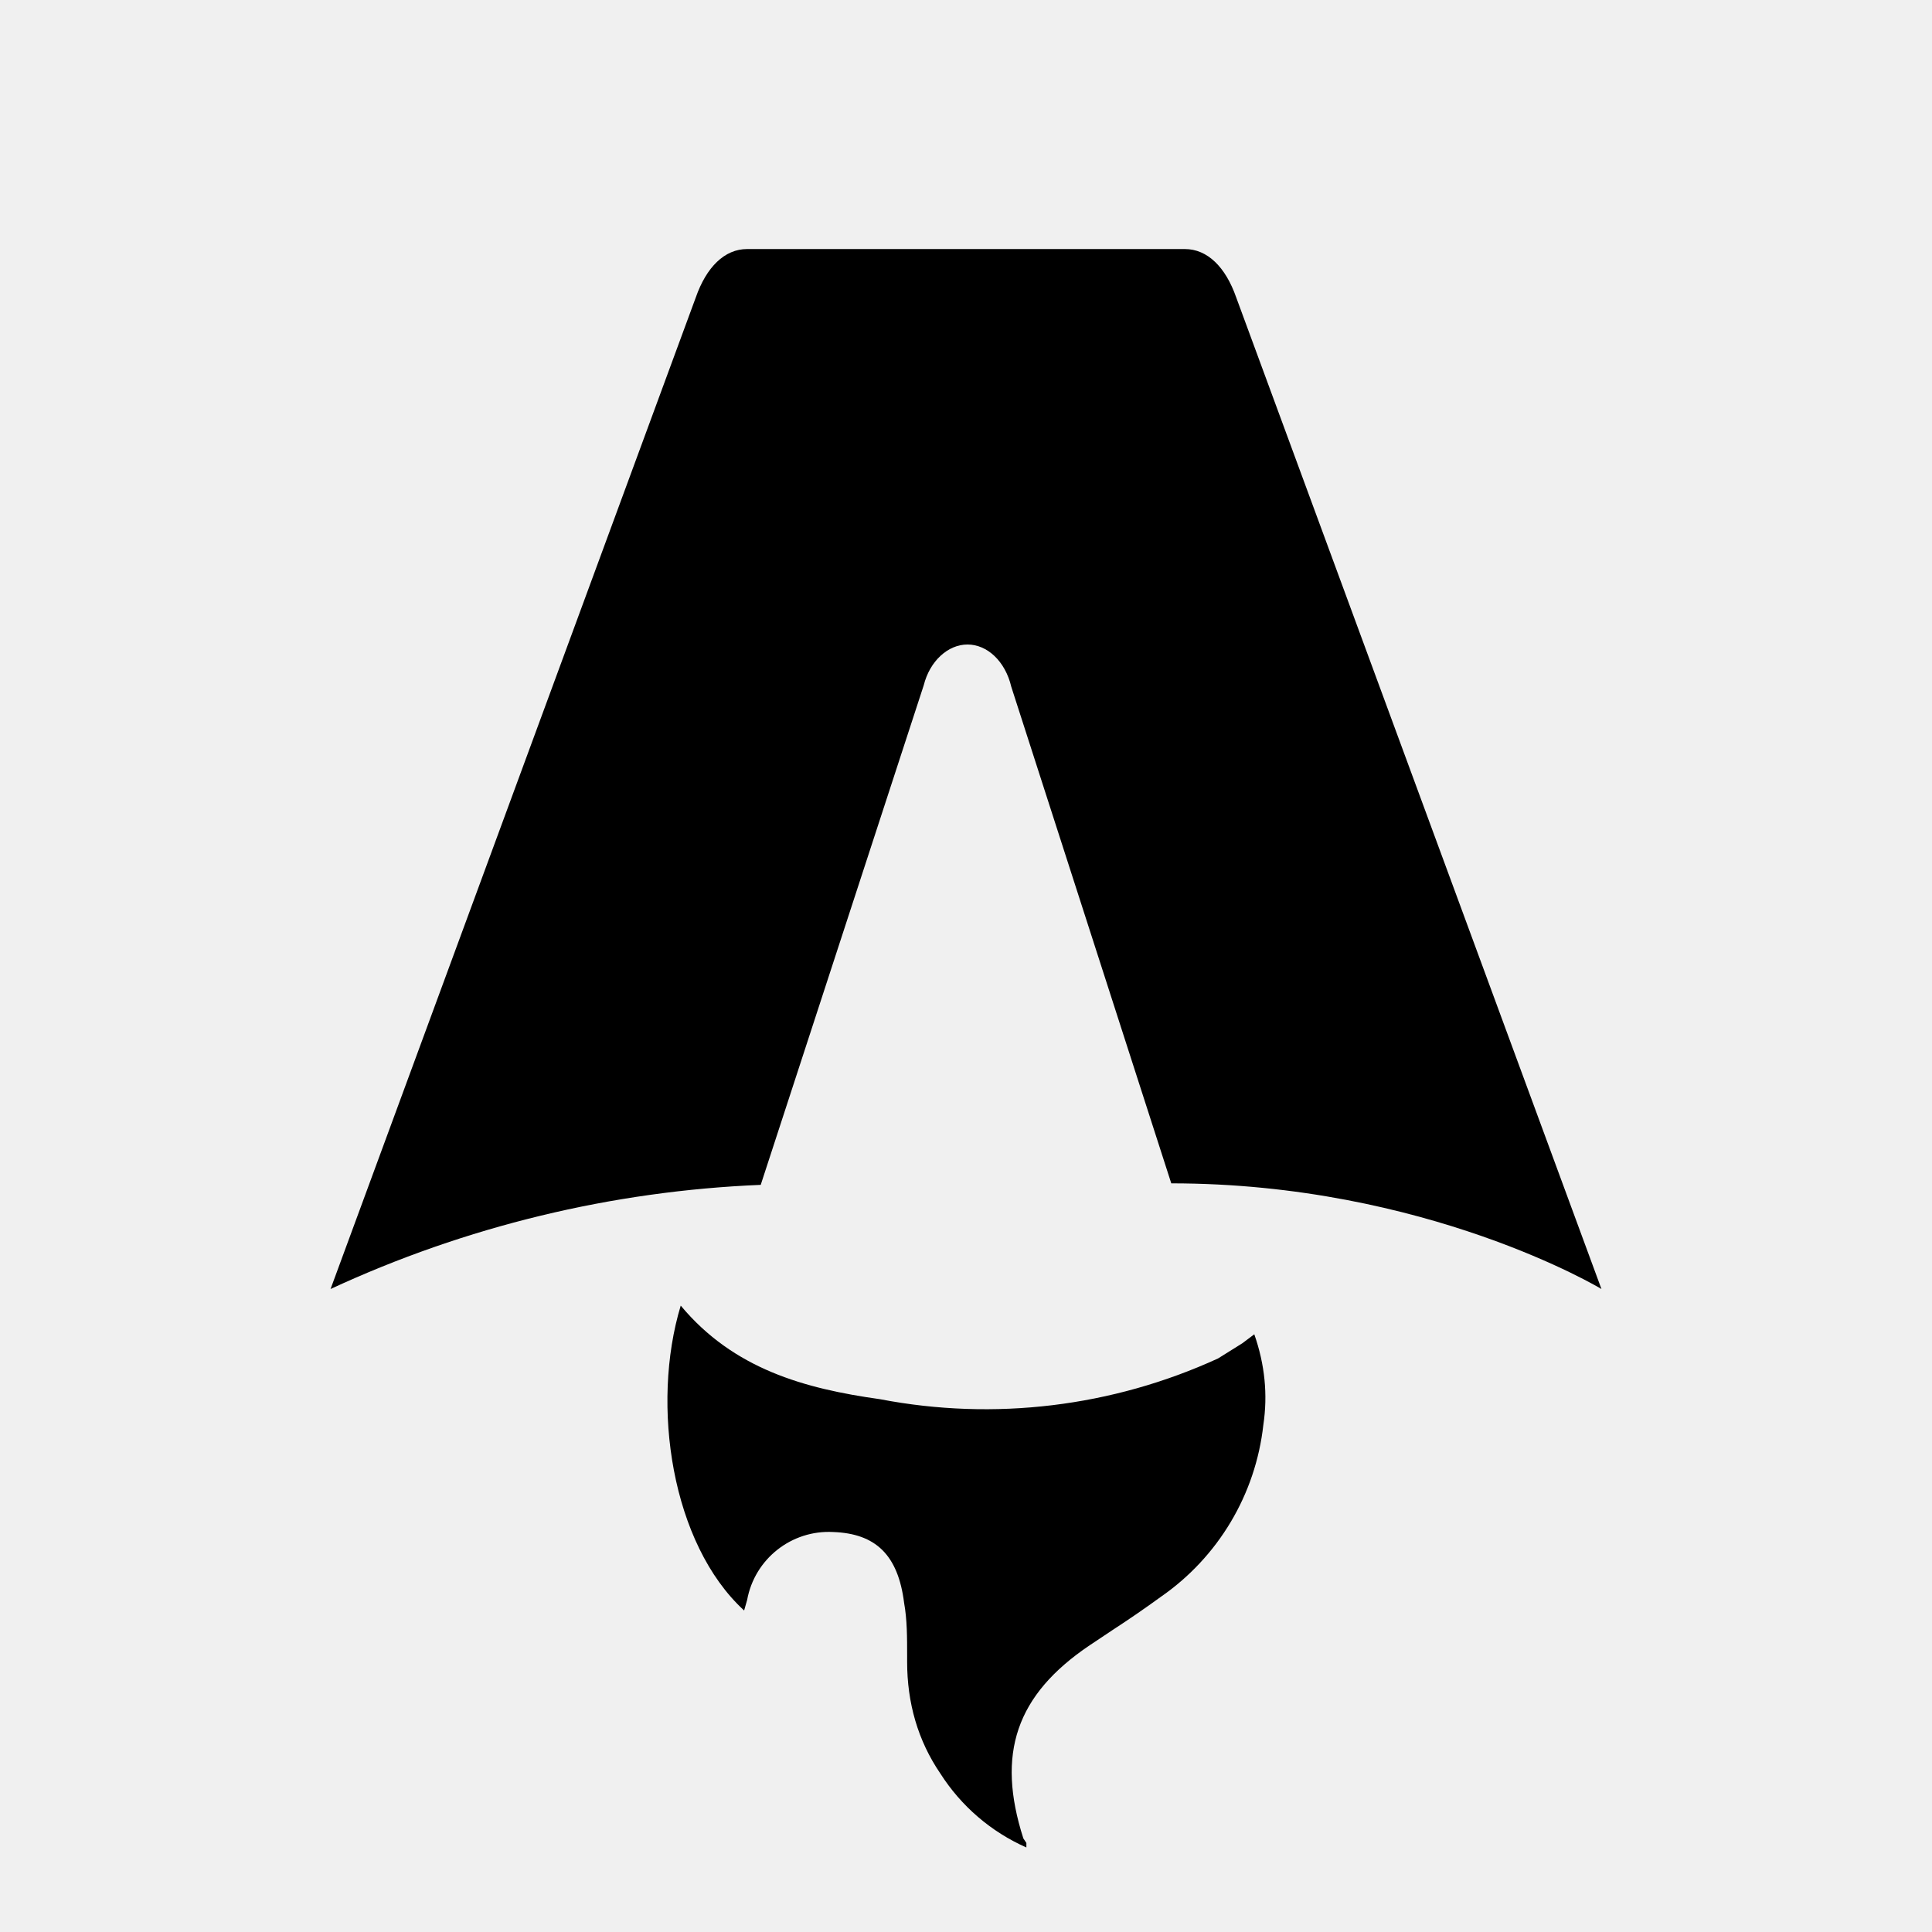
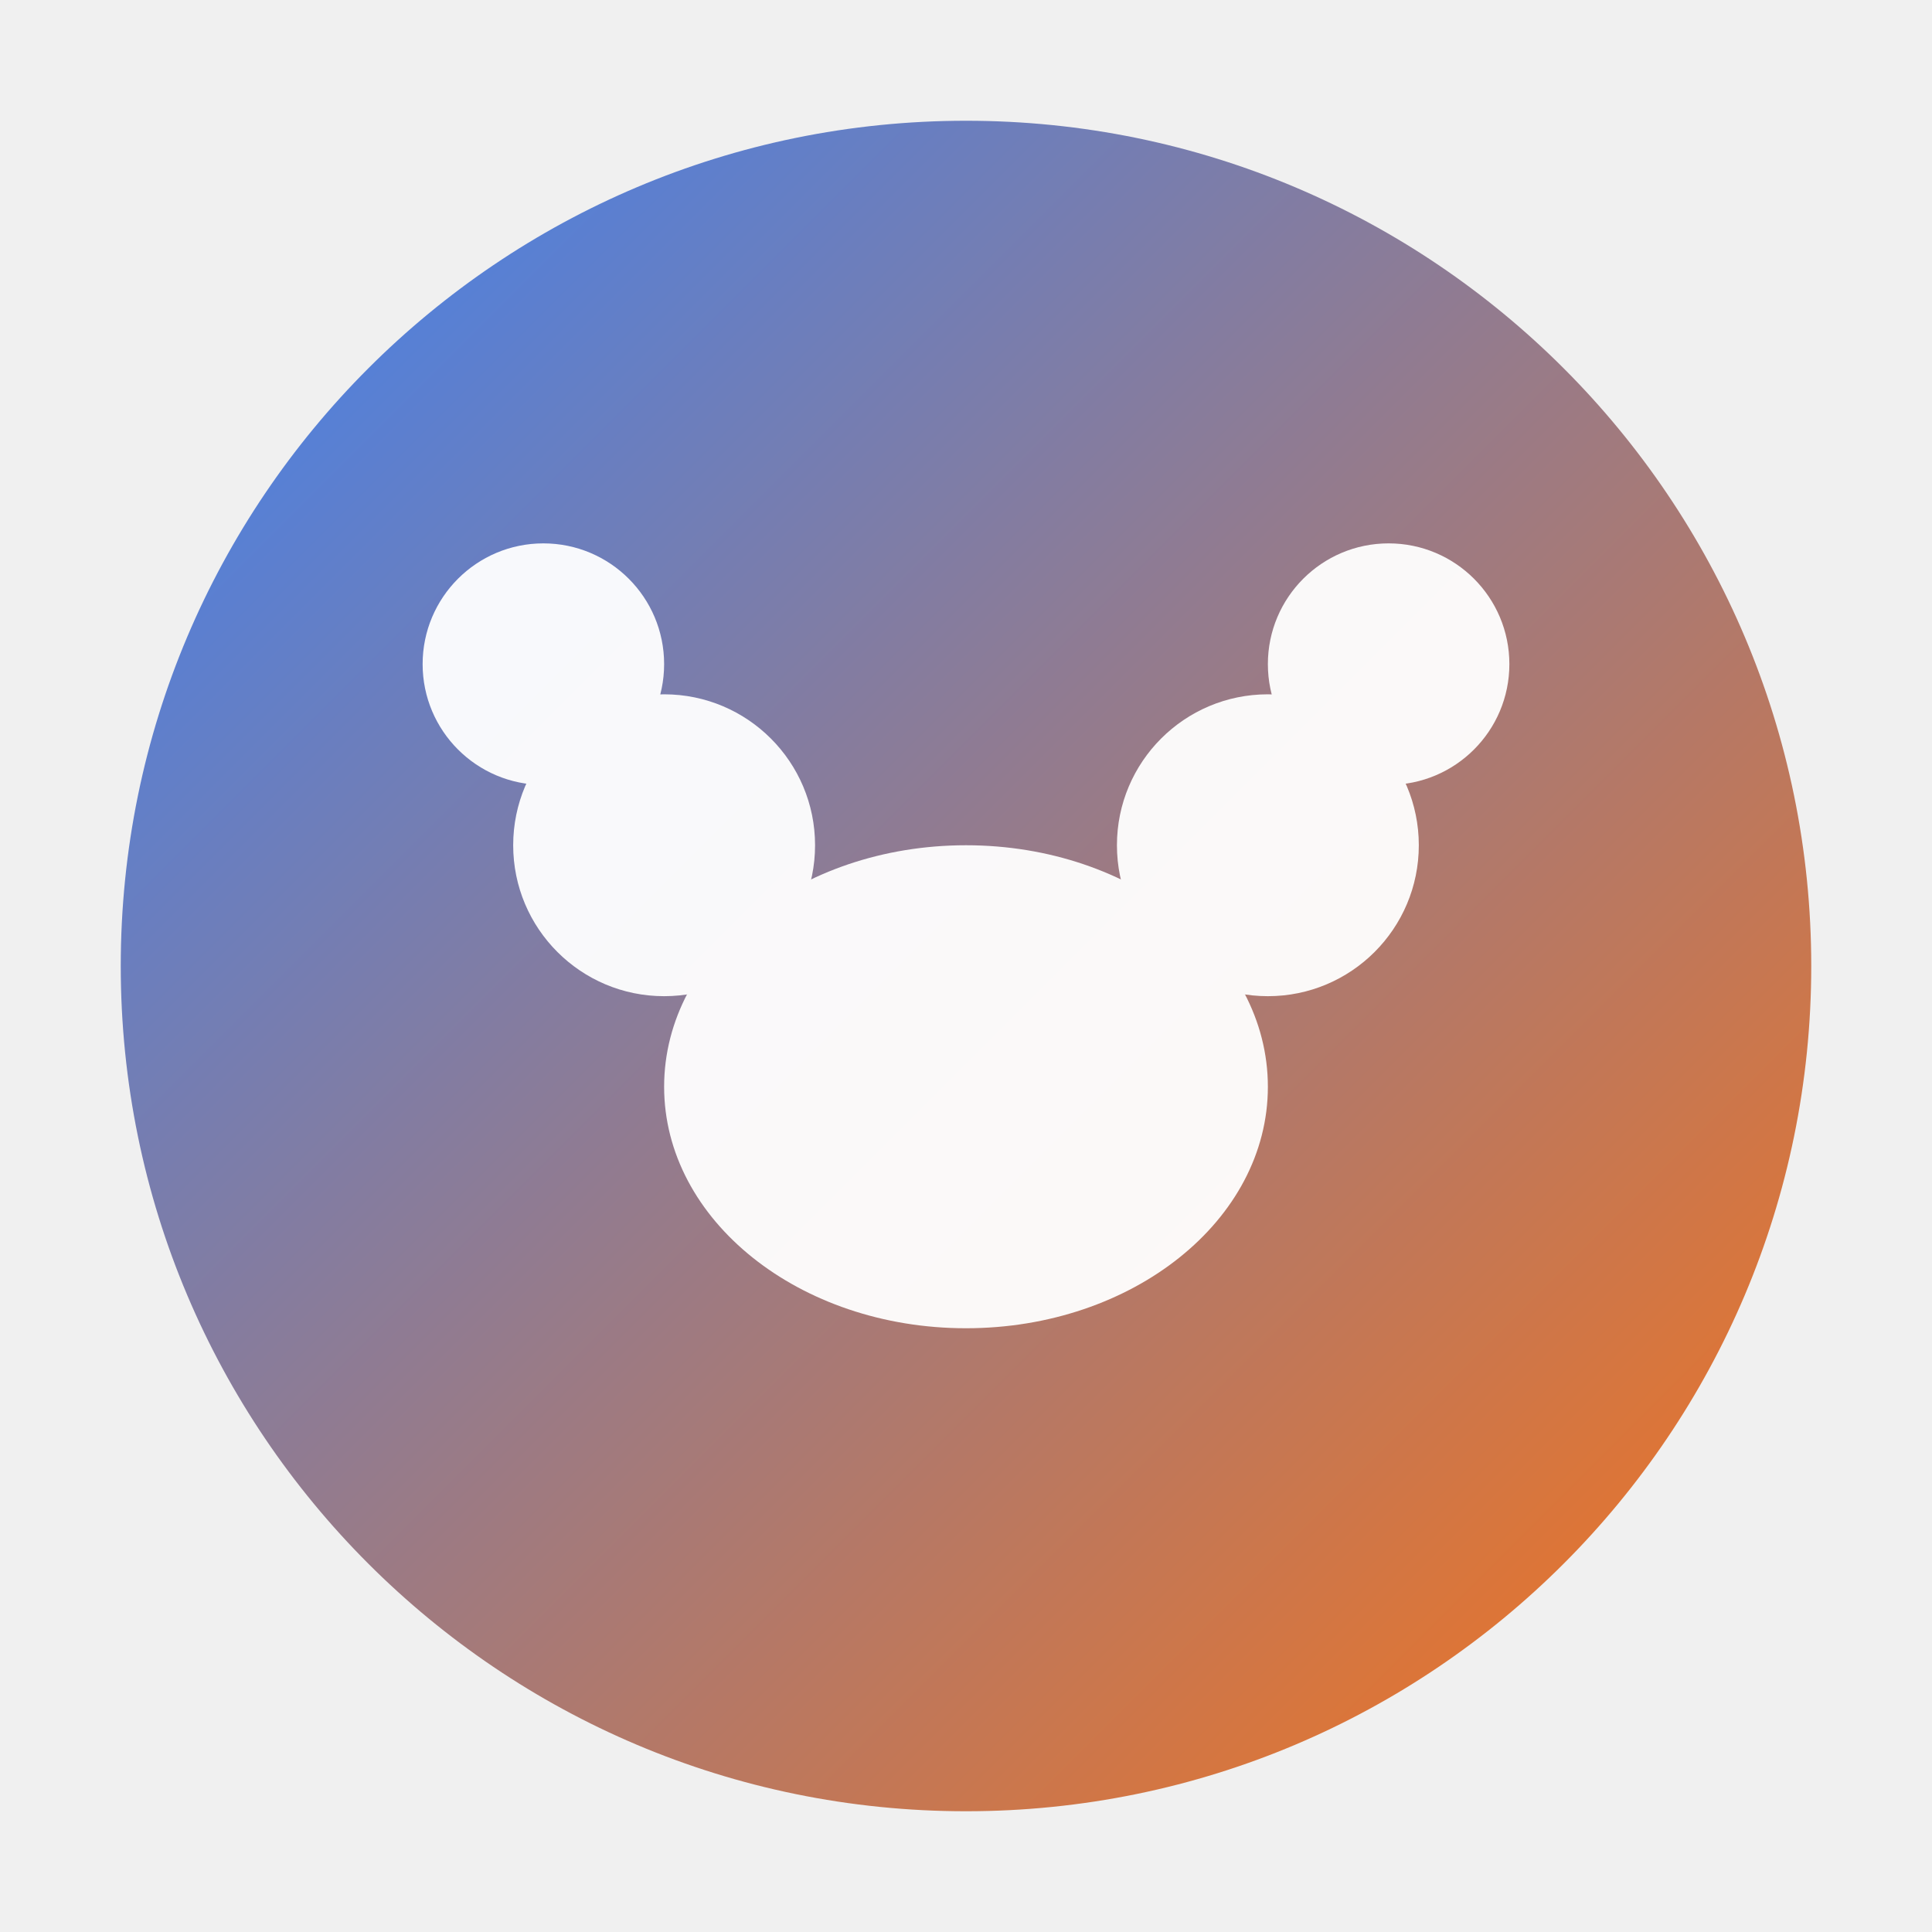
- <svg xmlns="http://www.w3.org/2000/svg" fill="none" viewBox="0 0 128 128">
-   <path d="M50.4 78.5a75.1 75.1 0 0 0-28.5 6.9l24.2-65.7c.7-2 1.9-3.2 3.4-3.2h29c1.5 0 2.7 1.2 3.4 3.2l24.2 65.7s-11.6-7-28.5-7L67 45.5c-.4-1.7-1.6-2.8-2.9-2.8-1.3 0-2.5 1.1-2.9 2.7L50.4 78.5Zm-1.1 28.2Zm-4.2-20.2c-2 6.6-.6 15.8 4.2 20.2a17.5 17.5 0 0 1 .2-.7 5.5 5.5 0 0 1 5.7-4.5c2.8.1 4.3 1.5 4.7 4.7.2 1.1.2 2.3.2 3.5v.4c0 2.7.7 5.2 2.2 7.4a13 13 0 0 0 5.7 4.9v-.3l-.2-.3c-1.8-5.6-.5-9.5 4.4-12.8l1.5-1a73 73 0 0 0 3.2-2.2 16 16 0 0 0 6.8-11.4c.3-2 .1-4-.6-6l-.8.6-1.6 1a37 37 0 0 1-22.4 2.7c-5-.7-9.7-2-13.2-6.2Z" />
-   <style>
-         path { fill: #000; }
-         @media (prefers-color-scheme: dark) {
-             path { fill: #FFF; }
-         }
-     </style>
+ <svg xmlns="http://www.w3.org/2000/svg" viewBox="0 0 32 32">
+   <defs>
+     <linearGradient id="gradient" x1="0%" y1="0%" x2="100%" y2="100%">
+       <stop offset="0%" style="stop-color:#3b82f6;stop-opacity:1" />
+       <stop offset="100%" style="stop-color:#f97316;stop-opacity:1" />
+     </linearGradient>
+   </defs>
+   <circle cx="16" cy="16" r="14" fill="url(#gradient)" />
+   <g fill="white" opacity="0.95">
+     <ellipse cx="16" cy="18" rx="5" ry="4" />
+     <circle cx="11" cy="14" r="2.5" />
+     <circle cx="21" cy="14" r="2.5" />
+     <circle cx="9" cy="11" r="2" />
+     <circle cx="23" cy="11" r="2" />
+   </g>
</svg>
